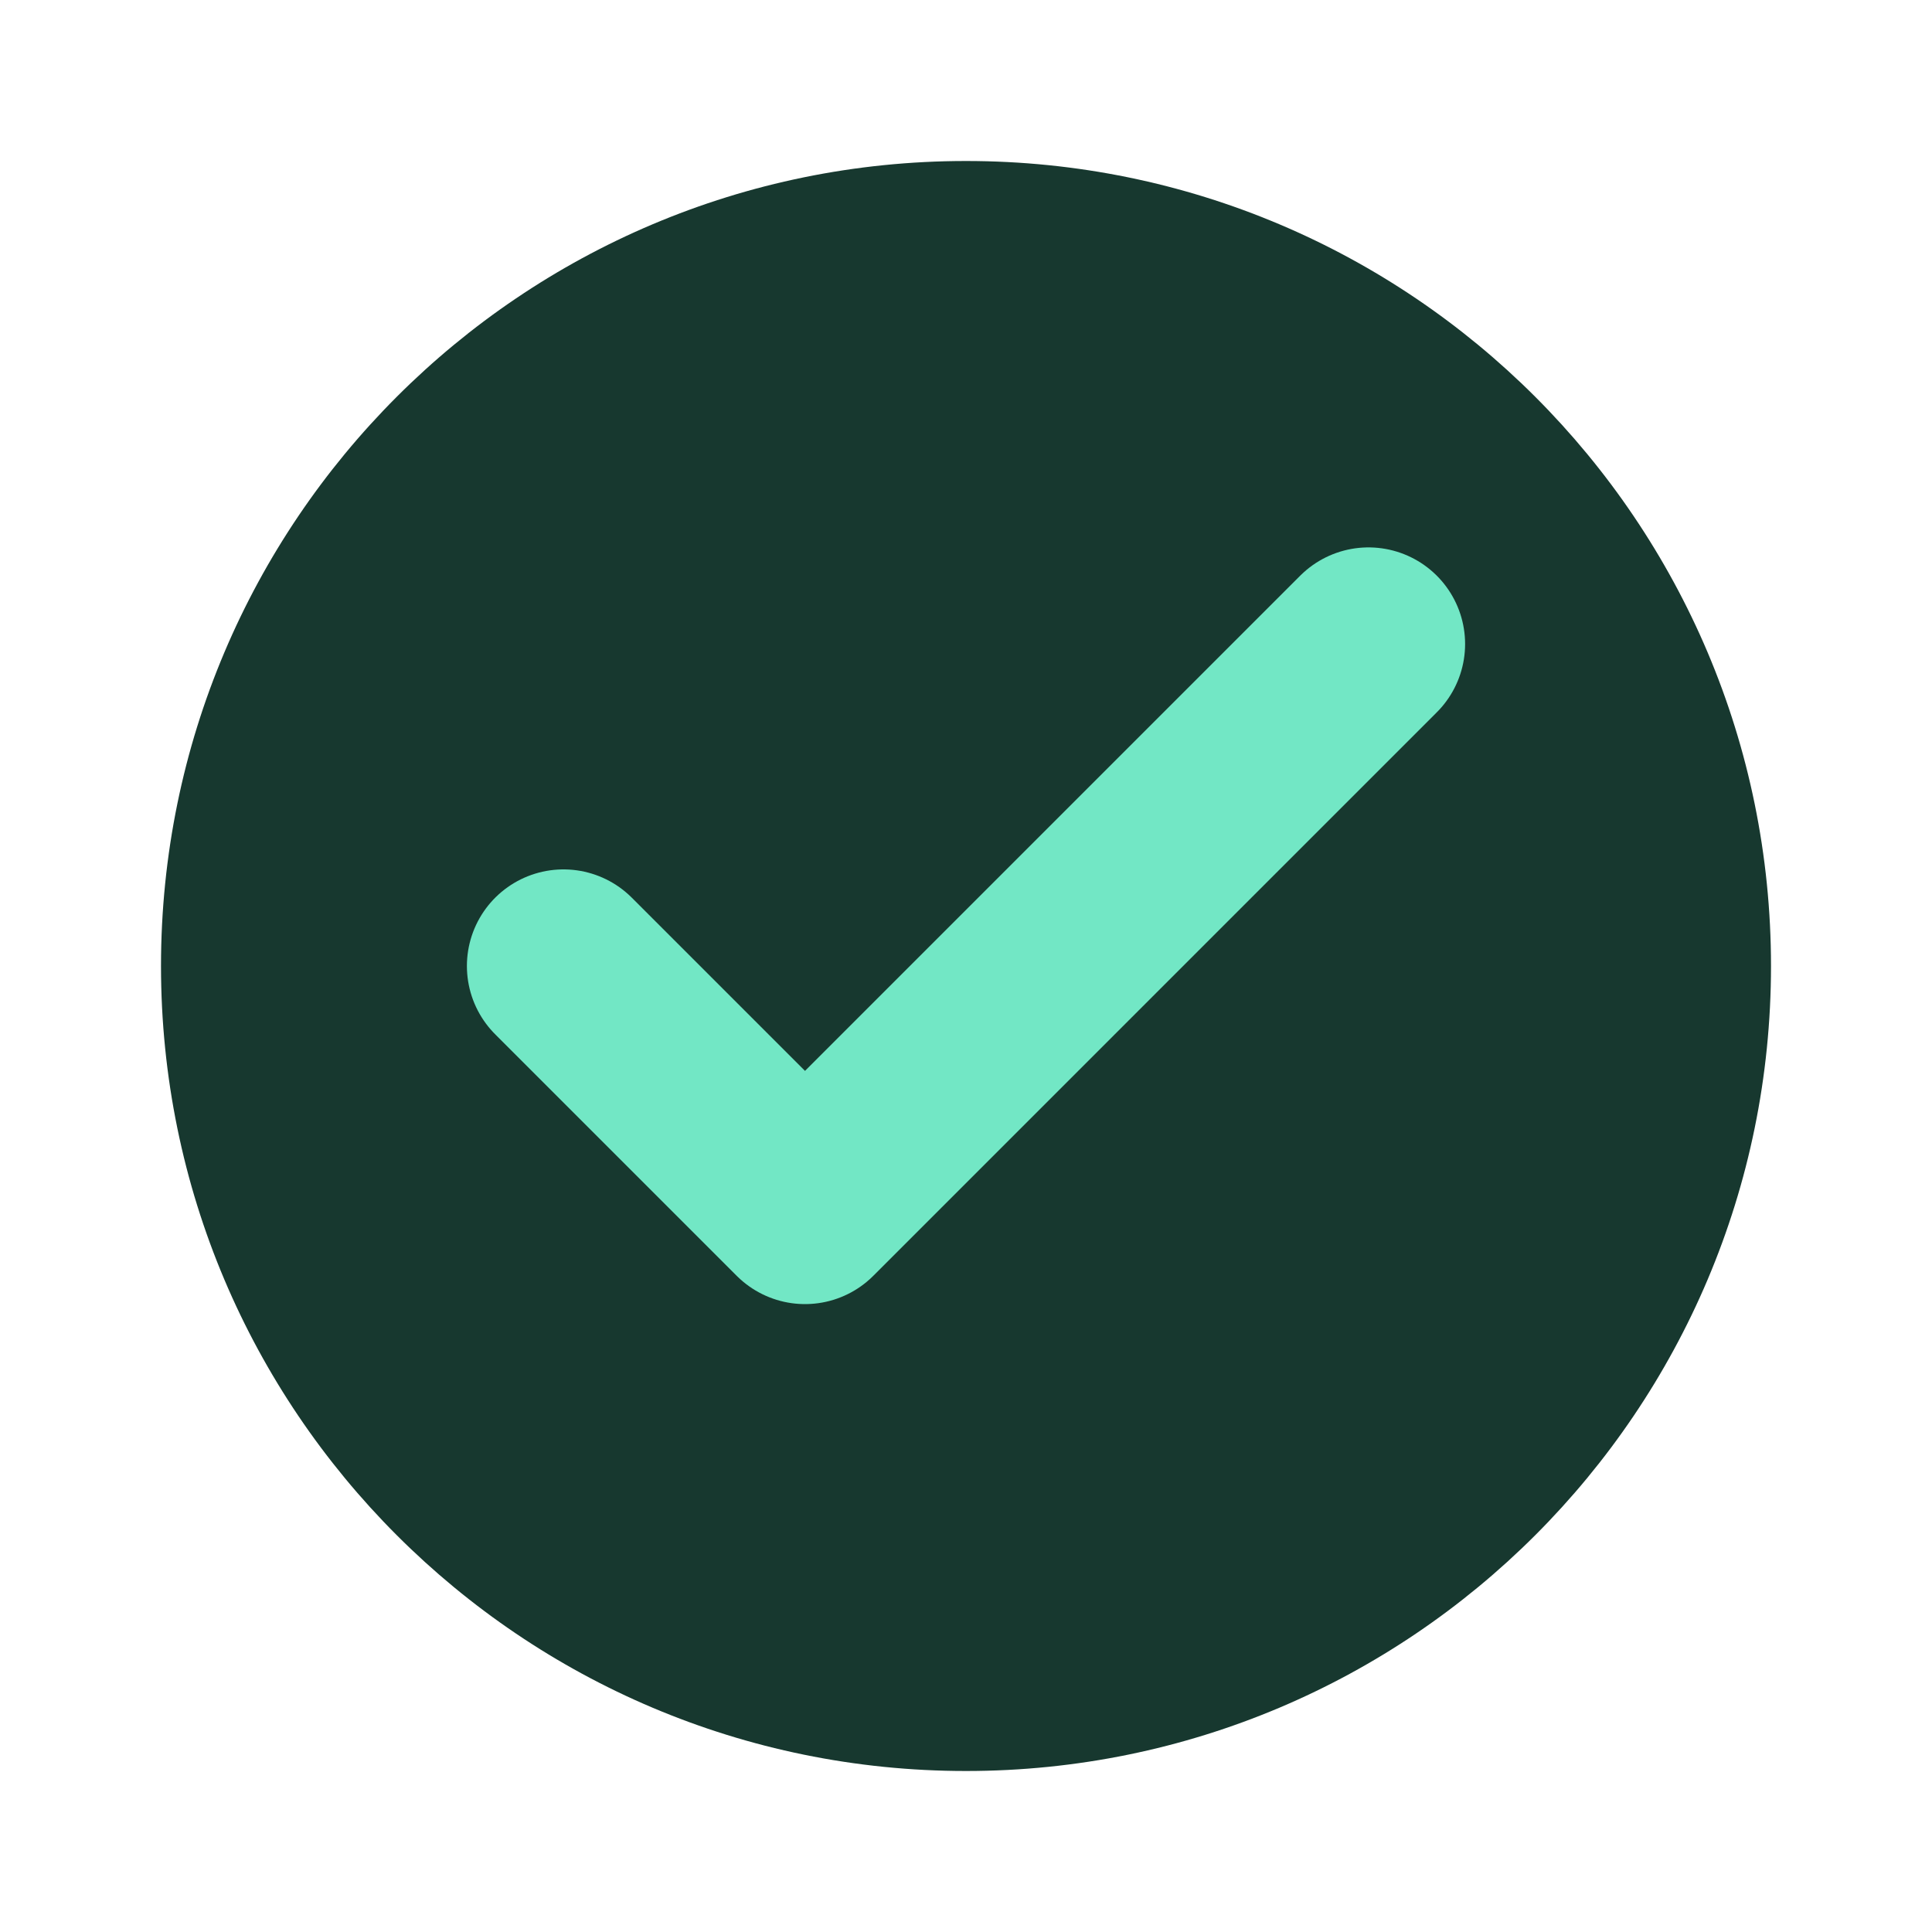
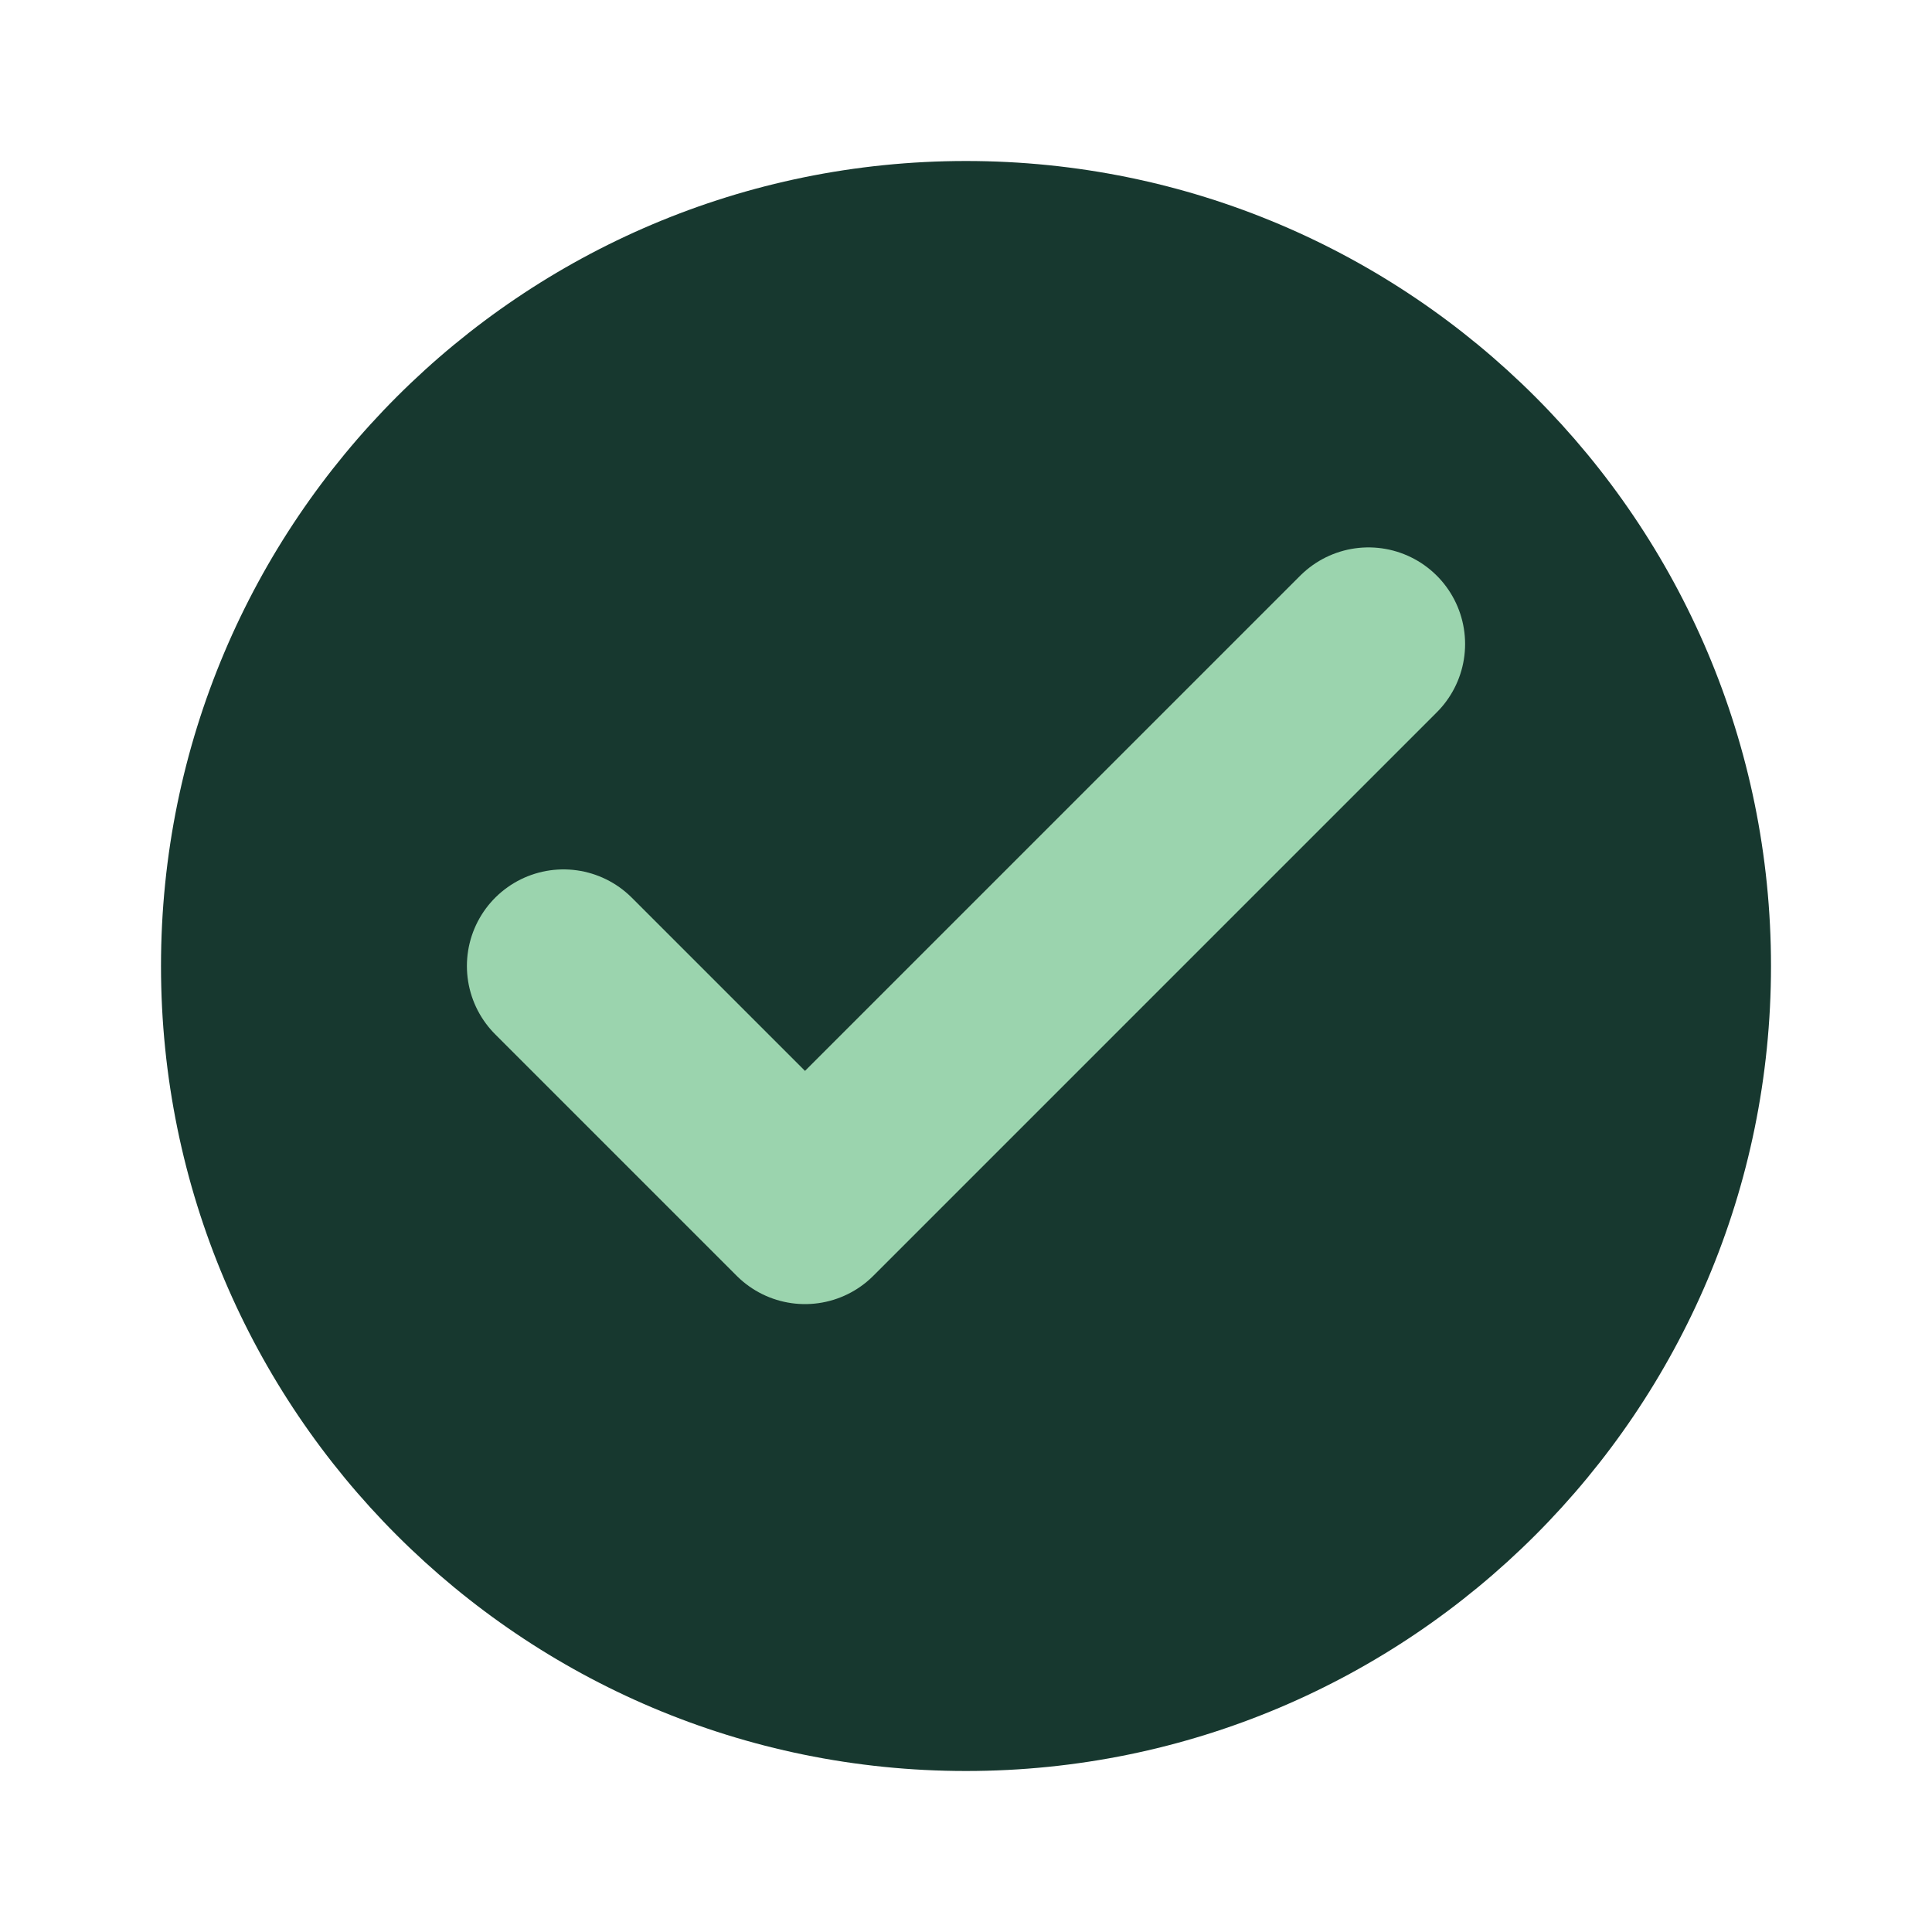
<svg xmlns="http://www.w3.org/2000/svg" width="24" height="24" viewBox="0 0 24 24">
  <circle cx="12" cy="12" r="10" fill="#17382f" />
-   <path d="M7 12l3 3 7-7" fill="none" stroke="#72e7c5" stroke-width="2.4" stroke-linecap="round" stroke-linejoin="round" />
+   <path d="M7 12l3 3 7-7" fill="none" stroke="#9bd4ae" stroke-width="2.4" stroke-linecap="round" stroke-linejoin="round" />
</svg>
